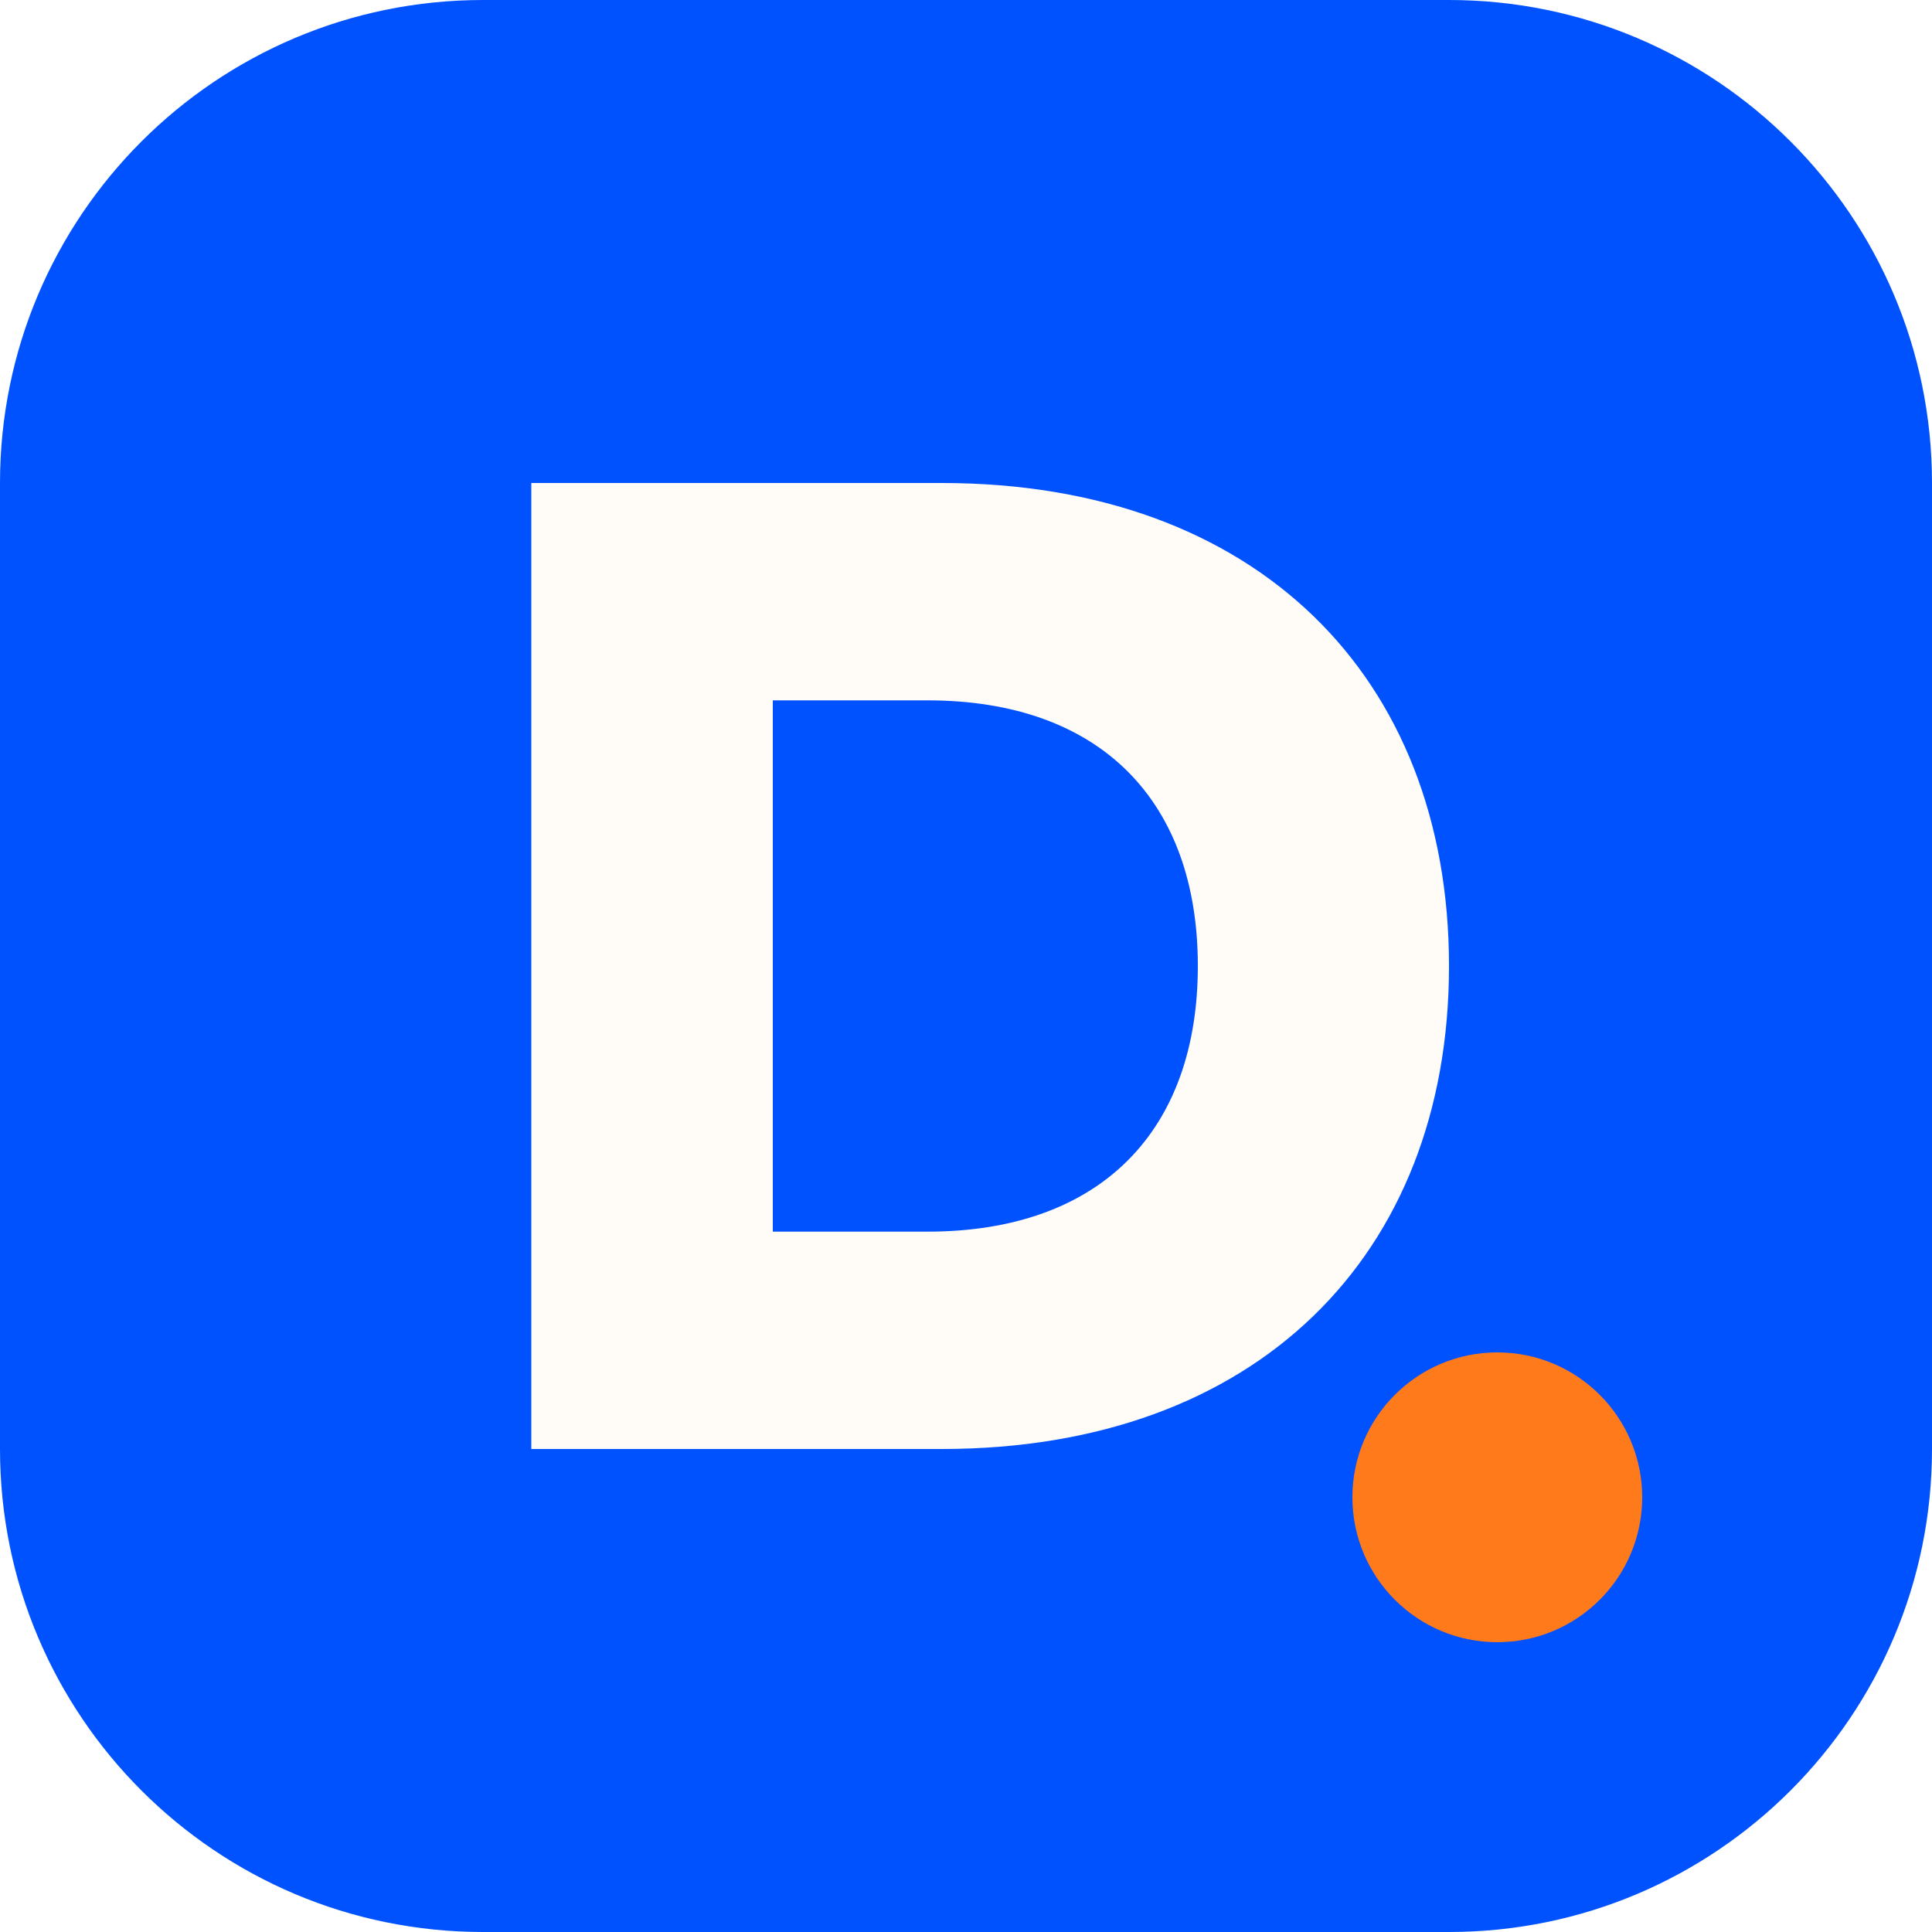
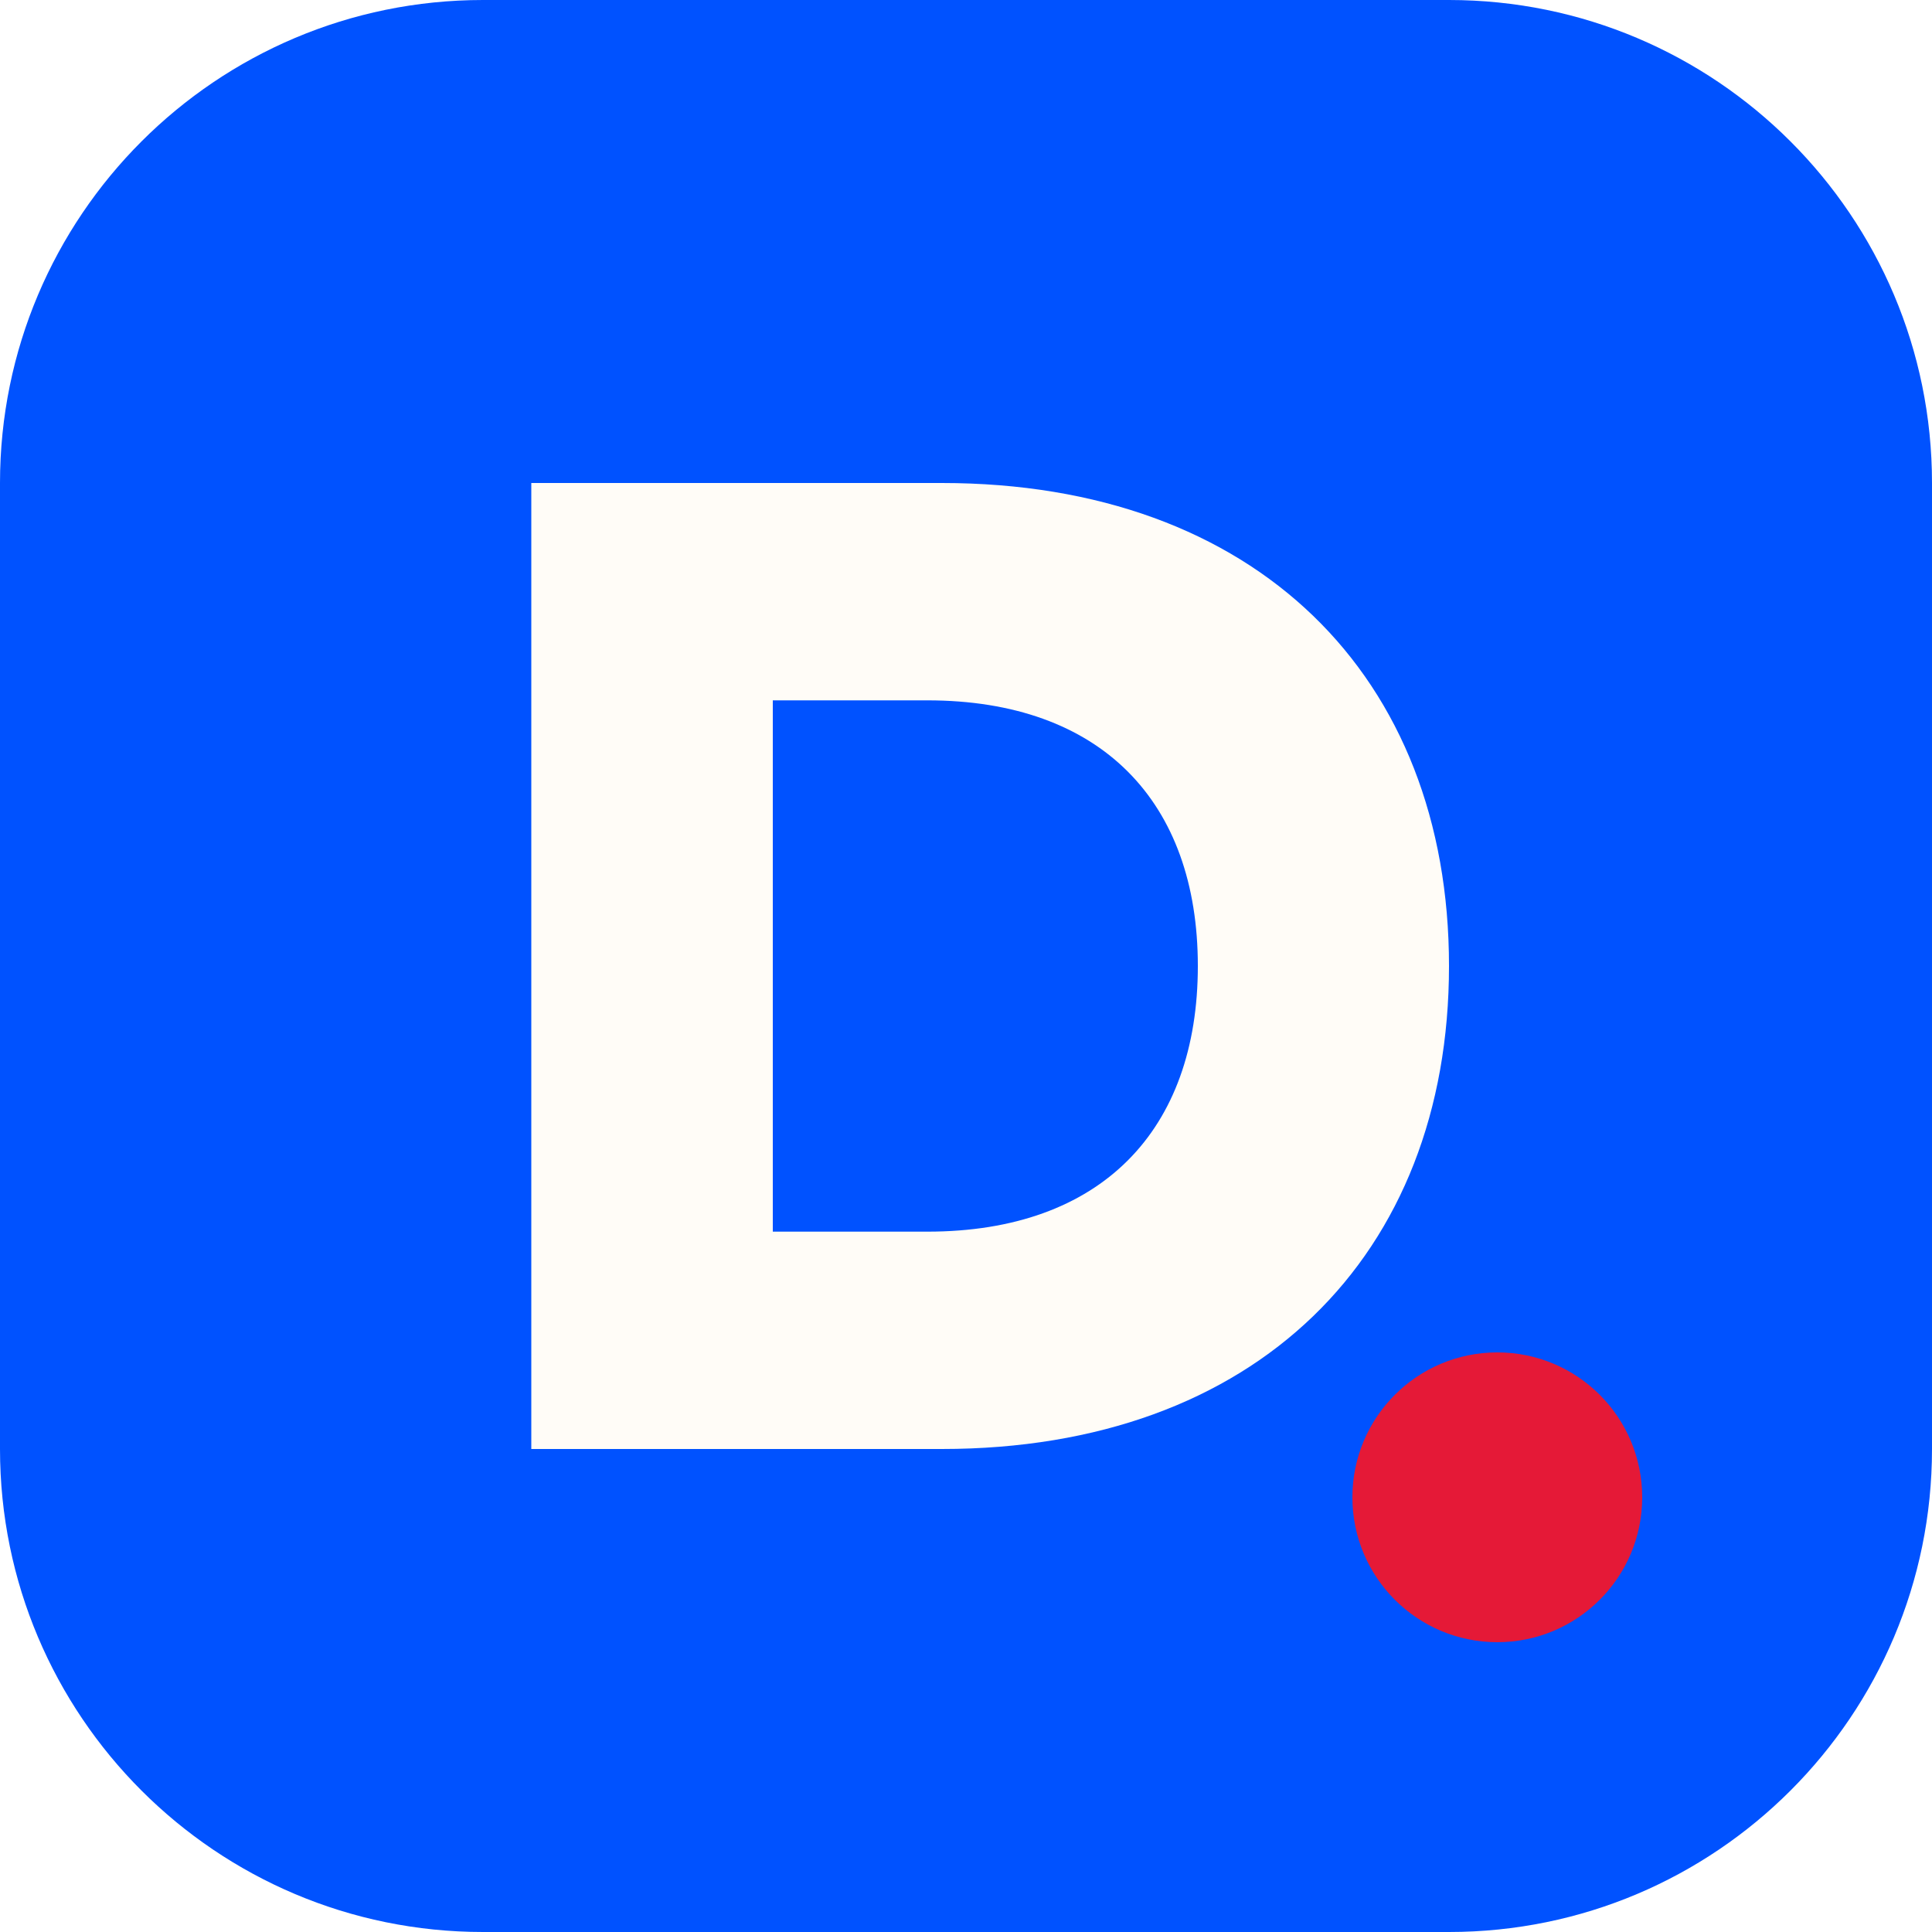
<svg xmlns="http://www.w3.org/2000/svg" viewBox="0 0 40 40">
  <rect width="40" height="40" rx="10" fill="#0052ff" />
  <path d="M11 10h8.5C26 10 30 14 30 20s-4 10-10.5 10H11V10zm5 4.5v11h3.2c3.6 0 5.6-2.1 5.6-5.5s-2-5.5-5.6-5.5H16z" fill="#fffcf7" />
-   <circle cx="31" cy="31" r="3" fill="#ff7a1a" />
+   <circle cx="31" cy="31" r="3" fill="#e51937" />
</svg>
